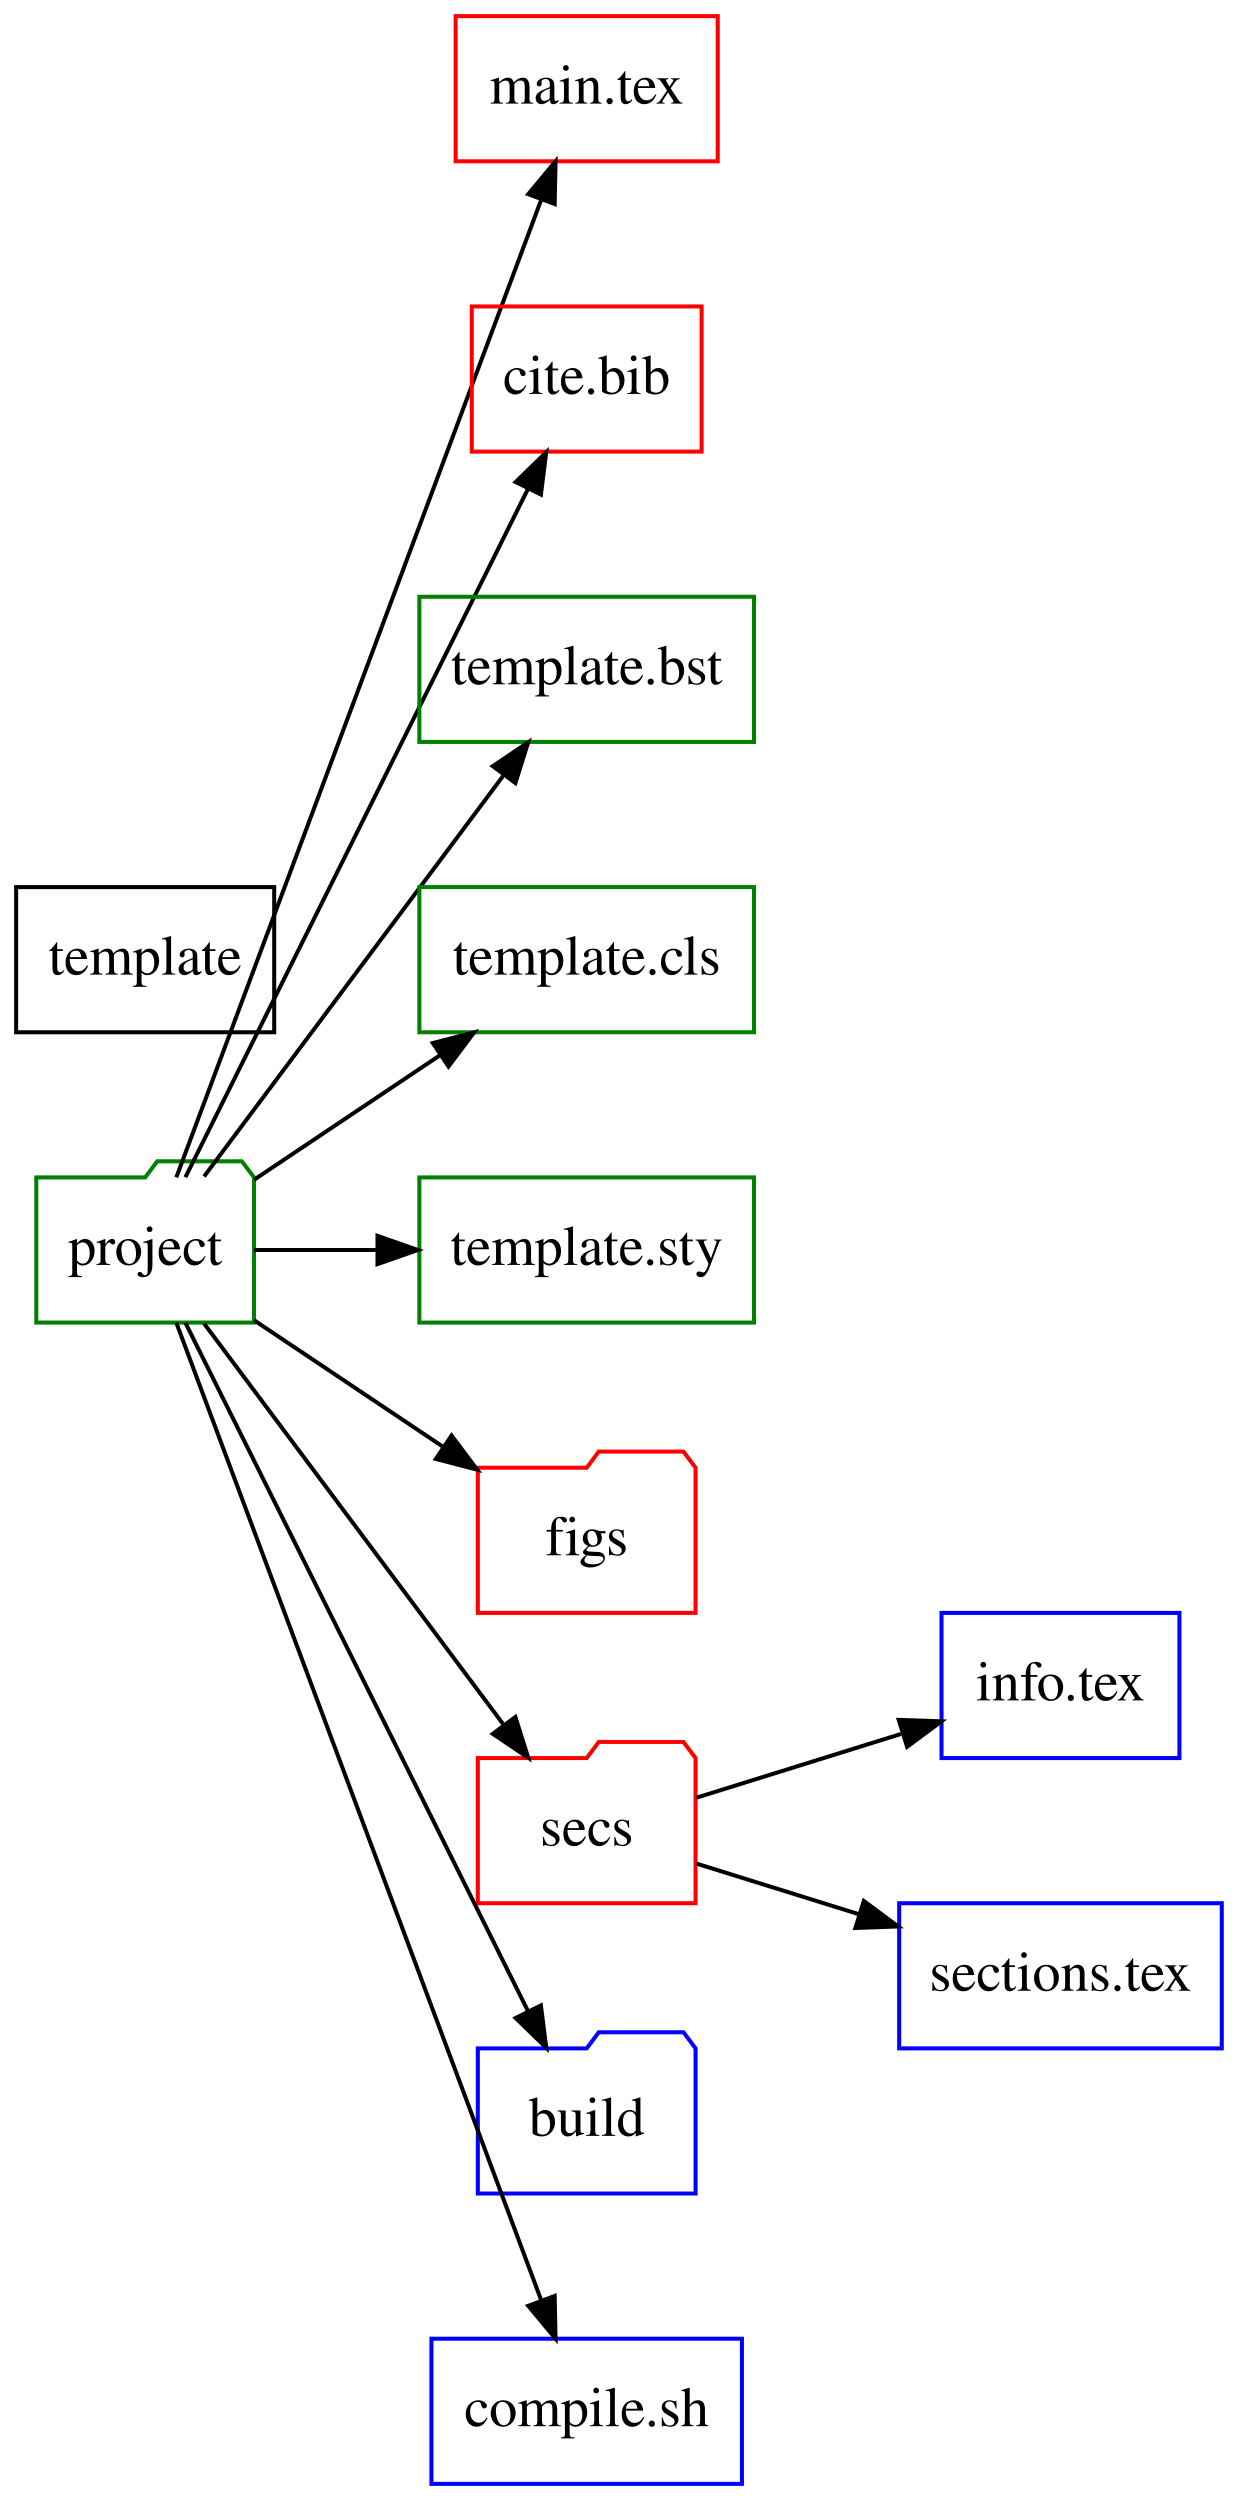
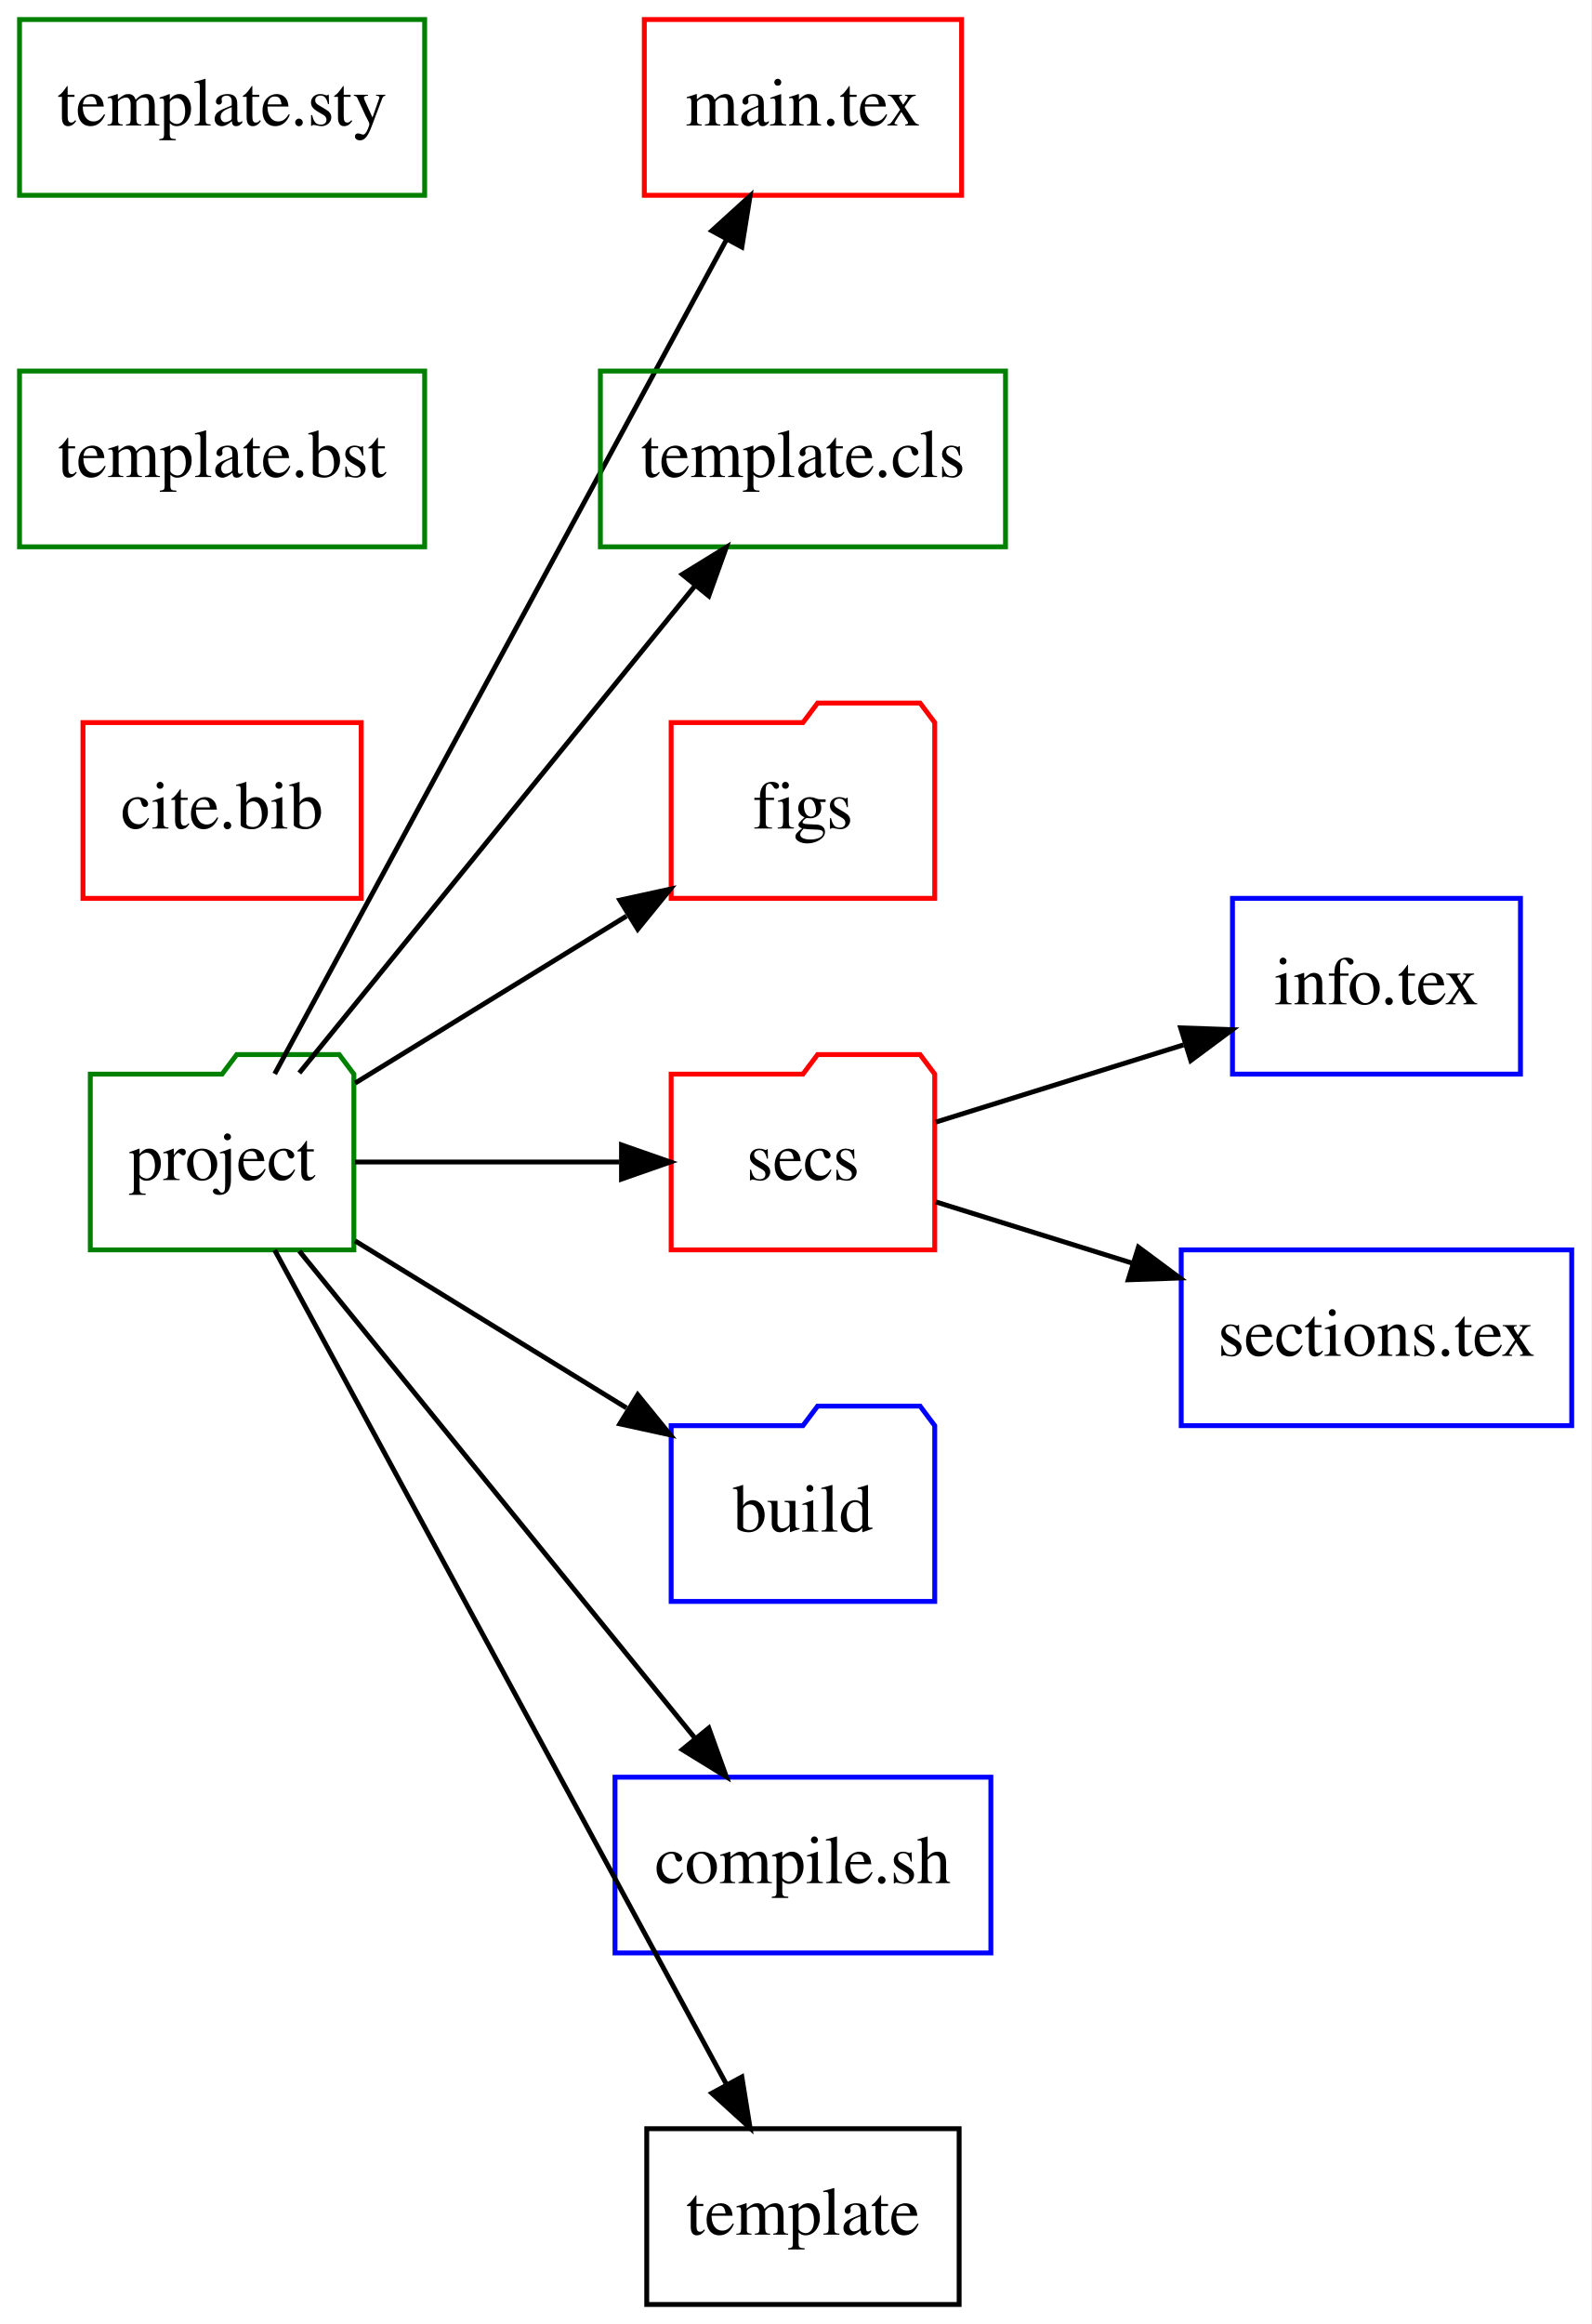
- <svg xmlns="http://www.w3.org/2000/svg" width="307pt" height="620pt" viewBox="0.00 0.00 307.00 620.00">
-   <g id="graph0" class="graph" transform="scale(1 1) rotate(0) translate(4 616)">
-     <polygon fill="white" stroke="none" points="-4,4 -4,-616 303,-616 303,4 -4,4" />
+ <svg xmlns="http://www.w3.org/2000/svg" width="326pt" height="476pt" viewBox="0.00 0.00 326.00 476.00">
+   <g id="graph0" class="graph" transform="scale(1 1) rotate(0) translate(4 472)">
+     <polygon fill="white" stroke="none" points="-4,4 -4,-472 322,-472 322,4 -4,4" />
    <g id="node1" class="node">
-       <polygon fill="none" stroke="green" points="59,-324 56,-328 35,-328 32,-324 5,-324 5,-288 59,-288 59,-324" />
-       <text text-anchor="middle" x="32" y="-302.3" font-family="Times,serif" font-size="14.00">project</text>
+       <polygon fill="none" stroke="green" points="68.5,-252 65.5,-256 44.5,-256 41.5,-252 14.5,-252 14.5,-216 68.5,-216 68.5,-252" />
+       <text text-anchor="middle" x="41.5" y="-230.3" font-family="Times,serif" font-size="14.00">project</text>
    </g>
    <g id="node4" class="node">
-       <polygon fill="none" stroke="red" points="174,-612 109,-612 109,-576 174,-576 174,-612" />
-       <text text-anchor="middle" x="141.5" y="-590.3" font-family="Times,serif" font-size="14.00">main.tex</text>
+       <polygon fill="none" stroke="red" points="193,-468 128,-468 128,-432 193,-432 193,-468" />
+       <text text-anchor="middle" x="160.5" y="-446.3" font-family="Times,serif" font-size="14.00">main.tex</text>
    </g>
    <g id="edge1" class="edge">
-       <path fill="none" stroke="black" d="M39.725,-324.016C57.937,-372.807 108.311,-507.762 130.163,-566.307" />
-       <polygon fill="black" stroke="black" points="127.002,-567.846 133.778,-575.991 133.56,-565.399 127.002,-567.846" />
+       <path fill="none" stroke="black" d="M52.274,-252.045C72.835,-290.003 120.656,-378.287 144.879,-423.007" />
+       <polygon fill="black" stroke="black" points="141.831,-424.729 149.671,-431.855 147.986,-421.395 141.831,-424.729" />
+     </g>
+     <g id="node7" class="node">
+       <polygon fill="none" stroke="green" points="202,-396 119,-396 119,-360 202,-360 202,-396" />
+       <text text-anchor="middle" x="160.5" y="-374.3" font-family="Times,serif" font-size="14.00">template.cls</text>
+     </g>
+     <g id="edge2" class="edge">
+       <path fill="none" stroke="black" d="M57.318,-252.238C77.802,-277.448 114.885,-323.09 138.298,-351.905" />
+       <polygon fill="black" stroke="black" points="135.78,-354.356 144.802,-359.91 141.213,-349.942 135.78,-354.356" />
+     </g>
+     <g id="node9" class="node">
+       <polygon fill="none" stroke="red" points="187.5,-324 184.5,-328 163.5,-328 160.5,-324 133.5,-324 133.5,-288 187.5,-288 187.5,-324" />
+       <text text-anchor="middle" x="160.5" y="-302.3" font-family="Times,serif" font-size="14.00">figs</text>
+     </g>
+     <g id="edge3" class="edge">
+       <path fill="none" stroke="black" d="M68.757,-250.158C85.166,-260.256 106.496,-273.382 124.353,-284.371" />
+       <polygon fill="black" stroke="black" points="122.98,-287.636 133.331,-289.896 126.648,-281.674 122.98,-287.636" />
+     </g>
+     <g id="node10" class="node">
+       <polygon fill="none" stroke="red" points="187.5,-252 184.5,-256 163.5,-256 160.5,-252 133.5,-252 133.5,-216 187.5,-216 187.5,-252" />
+       <text text-anchor="middle" x="160.5" y="-230.3" font-family="Times,serif" font-size="14.00">secs</text>
+     </g>
+     <g id="edge4" class="edge">
+       <path fill="none" stroke="black" d="M68.757,-234C84.714,-234 105.326,-234 122.871,-234" />
+       <polygon fill="black" stroke="black" points="123.331,-237.5 133.331,-234 123.331,-230.5 123.331,-237.5" />
+     </g>
+     <g id="node11" class="node">
+       <polygon fill="none" stroke="blue" points="187.5,-180 184.5,-184 163.5,-184 160.5,-180 133.5,-180 133.5,-144 187.5,-144 187.5,-180" />
+       <text text-anchor="middle" x="160.5" y="-158.3" font-family="Times,serif" font-size="14.00">build</text>
+     </g>
+     <g id="edge5" class="edge">
+       <path fill="none" stroke="black" d="M68.757,-217.842C85.166,-207.744 106.496,-194.618 124.353,-183.629" />
+       <polygon fill="black" stroke="black" points="126.648,-186.326 133.331,-178.104 122.98,-180.364 126.648,-186.326" />
+     </g>
+     <g id="node12" class="node">
+       <polygon fill="none" stroke="blue" points="199,-108 122,-108 122,-72 199,-72 199,-108" />
+       <text text-anchor="middle" x="160.5" y="-86.3" font-family="Times,serif" font-size="14.00">compile.sh</text>
+     </g>
+     <g id="edge6" class="edge">
+       <path fill="none" stroke="black" d="M57.318,-215.762C77.802,-190.552 114.885,-144.91 138.298,-116.095" />
+       <polygon fill="black" stroke="black" points="141.213,-118.058 144.802,-108.09 135.78,-113.644 141.213,-118.058" />
+     </g>
+     <g id="node13" class="node">
+       <polygon fill="none" stroke="black" points="192.5,-36 128.5,-36 128.5,-0 192.5,-0 192.5,-36" />
+       <text text-anchor="middle" x="160.5" y="-14.3" font-family="Times,serif" font-size="14.00">template</text>
+     </g>
+     <g id="edge7" class="edge">
+       <path fill="none" stroke="black" d="M52.274,-215.955C72.835,-177.997 120.656,-89.713 144.879,-44.993" />
+       <polygon fill="black" stroke="black" points="147.986,-46.605 149.671,-36.145 141.831,-43.271 147.986,-46.605" />
+     </g>
+     <g id="node2" class="node">
+       <polygon fill="none" stroke="blue" points="307.5,-288 248.5,-288 248.5,-252 307.5,-252 307.5,-288" />
+       <text text-anchor="middle" x="278" y="-266.3" font-family="Times,serif" font-size="14.00">info.tex</text>
+     </g>
+     <g id="node3" class="node">
+       <polygon fill="none" stroke="blue" points="318,-216 238,-216 238,-180 318,-180 318,-216" />
+       <text text-anchor="middle" x="278" y="-194.3" font-family="Times,serif" font-size="14.00">sections.tex</text>
    </g>
    <g id="node5" class="node">
-       <polygon fill="none" stroke="red" points="170,-540 113,-540 113,-504 170,-504 170,-540" />
-       <text text-anchor="middle" x="141.5" y="-518.3" font-family="Times,serif" font-size="14.00">cite.bib</text>
-     </g>
-     <g id="edge2" class="edge">
-       <path fill="none" stroke="black" d="M41.98,-324.045C60.833,-361.924 104.626,-449.918 126.926,-494.726" />
-       <polygon fill="black" stroke="black" points="123.88,-496.462 131.469,-503.855 130.147,-493.343 123.88,-496.462" />
+       <polygon fill="none" stroke="red" points="70,-324 13,-324 13,-288 70,-288 70,-324" />
+       <text text-anchor="middle" x="41.5" y="-302.3" font-family="Times,serif" font-size="14.00">cite.bib</text>
    </g>
    <g id="node6" class="node">
-       <polygon fill="none" stroke="green" points="183,-468 100,-468 100,-432 183,-432 183,-468" />
-       <text text-anchor="middle" x="141.5" y="-446.3" font-family="Times,serif" font-size="14.00">template.bst</text>
-     </g>
-     <g id="edge3" class="edge">
-       <path fill="none" stroke="black" d="M46.615,-324.238C65.355,-349.34 99.216,-394.698 120.742,-423.533" />
-       <polygon fill="black" stroke="black" points="118.209,-425.991 126.996,-431.91 123.818,-421.803 118.209,-425.991" />
-     </g>
-     <g id="node7" class="node">
-       <polygon fill="none" stroke="green" points="183,-396 100,-396 100,-360 183,-360 183,-396" />
-       <text text-anchor="middle" x="141.5" y="-374.3" font-family="Times,serif" font-size="14.00">template.cls</text>
-     </g>
-     <g id="edge4" class="edge">
-       <path fill="none" stroke="black" d="M59.023,-323.429C72.84,-332.683 90.023,-344.192 105.043,-354.252" />
-       <polygon fill="black" stroke="black" points="103.338,-357.323 113.594,-359.979 107.233,-351.507 103.338,-357.323" />
+       <polygon fill="none" stroke="green" points="83,-396 0,-396 0,-360 83,-360 83,-396" />
+       <text text-anchor="middle" x="41.5" y="-374.3" font-family="Times,serif" font-size="14.00">template.bst</text>
    </g>
    <g id="node8" class="node">
-       <polygon fill="none" stroke="green" points="183,-324 100,-324 100,-288 183,-288 183,-324" />
-       <text text-anchor="middle" x="141.5" y="-302.3" font-family="Times,serif" font-size="14.00">template.sty</text>
-     </g>
-     <g id="edge5" class="edge">
-       <path fill="none" stroke="black" d="M59.023,-306C68.252,-306 78.984,-306 89.569,-306" />
-       <polygon fill="black" stroke="black" points="89.619,-309.5 99.619,-306 89.619,-302.5 89.619,-309.5" />
-     </g>
-     <g id="node9" class="node">
-       <polygon fill="none" stroke="red" points="168.5,-252 165.5,-256 144.5,-256 141.5,-252 114.5,-252 114.5,-216 168.5,-216 168.5,-252" />
-       <text text-anchor="middle" x="141.5" y="-230.3" font-family="Times,serif" font-size="14.00">figs</text>
-     </g>
-     <g id="edge6" class="edge">
-       <path fill="none" stroke="black" d="M59.023,-288.571C73.048,-279.177 90.541,-267.461 105.719,-257.295" />
-       <polygon fill="black" stroke="black" points="107.983,-259.991 114.344,-251.518 104.088,-254.175 107.983,-259.991" />
-     </g>
-     <g id="node10" class="node">
-       <polygon fill="none" stroke="red" points="168.5,-180 165.5,-184 144.5,-184 141.5,-180 114.5,-180 114.5,-144 168.5,-144 168.5,-180" />
-       <text text-anchor="middle" x="141.5" y="-158.3" font-family="Times,serif" font-size="14.00">secs</text>
-     </g>
-     <g id="edge7" class="edge">
-       <path fill="none" stroke="black" d="M46.615,-287.762C65.355,-262.66 99.216,-217.302 120.742,-188.467" />
-       <polygon fill="black" stroke="black" points="123.818,-190.197 126.996,-180.09 118.209,-186.009 123.818,-190.197" />
-     </g>
-     <g id="node11" class="node">
-       <polygon fill="none" stroke="blue" points="168.5,-108 165.5,-112 144.5,-112 141.5,-108 114.5,-108 114.5,-72 168.5,-72 168.5,-108" />
-       <text text-anchor="middle" x="141.5" y="-86.3" font-family="Times,serif" font-size="14.00">build</text>
+       <polygon fill="none" stroke="green" points="83,-468 0,-468 0,-432 83,-432 83,-468" />
+       <text text-anchor="middle" x="41.5" y="-446.3" font-family="Times,serif" font-size="14.00">template.sty</text>
    </g>
    <g id="edge8" class="edge">
-       <path fill="none" stroke="black" d="M41.98,-287.955C60.833,-250.076 104.626,-162.082 126.926,-117.274" />
-       <polygon fill="black" stroke="black" points="130.147,-118.657 131.469,-108.145 123.88,-115.538 130.147,-118.657" />
-     </g>
-     <g id="node12" class="node">
-       <polygon fill="none" stroke="blue" points="180,-36 103,-36 103,-0 180,-0 180,-36" />
-       <text text-anchor="middle" x="141.5" y="-14.3" font-family="Times,serif" font-size="14.00">compile.sh</text>
+       <path fill="none" stroke="black" d="M187.709,-242.169C202.701,-246.842 221.784,-252.79 238.456,-257.986" />
+       <polygon fill="black" stroke="black" points="237.879,-261.473 248.468,-261.107 239.962,-254.79 237.879,-261.473" />
    </g>
    <g id="edge9" class="edge">
-       <path fill="none" stroke="black" d="M39.725,-287.984C57.937,-239.193 108.311,-104.238 130.163,-45.693" />
-       <polygon fill="black" stroke="black" points="133.56,-46.602 133.778,-36.009 127.002,-44.154 133.56,-46.602" />
-     </g>
-     <g id="node2" class="node">
-       <polygon fill="none" stroke="blue" points="288.5,-216 229.5,-216 229.5,-180 288.5,-180 288.5,-216" />
-       <text text-anchor="middle" x="259" y="-194.3" font-family="Times,serif" font-size="14.00">info.tex</text>
-     </g>
-     <g id="node3" class="node">
-       <polygon fill="none" stroke="blue" points="299,-144 219,-144 219,-108 299,-108 299,-144" />
-       <text text-anchor="middle" x="259" y="-122.3" font-family="Times,serif" font-size="14.00">sections.tex</text>
-     </g>
-     <g id="edge10" class="edge">
-       <path fill="none" stroke="black" d="M168.709,-170.169C183.701,-174.842 202.784,-180.79 219.456,-185.986" />
-       <polygon fill="black" stroke="black" points="218.879,-189.473 229.468,-189.107 220.962,-182.79 218.879,-189.473" />
-     </g>
-     <g id="edge11" class="edge">
-       <path fill="none" stroke="black" d="M168.709,-153.831C180.599,-150.125 195.062,-145.617 208.855,-141.318" />
-       <polygon fill="black" stroke="black" points="210.228,-144.556 218.733,-138.239 208.145,-137.873 210.228,-144.556" />
-     </g>
-     <g id="node13" class="node">
-       <polygon fill="none" stroke="black" points="64,-396 0,-396 0,-360 64,-360 64,-396" />
-       <text text-anchor="middle" x="32" y="-374.3" font-family="Times,serif" font-size="14.00">template</text>
+       <path fill="none" stroke="black" d="M187.709,-225.831C199.599,-222.125 214.062,-217.617 227.855,-213.318" />
+       <polygon fill="black" stroke="black" points="229.228,-216.556 237.733,-210.239 227.145,-209.873 229.228,-216.556" />
    </g>
  </g>
</svg>
